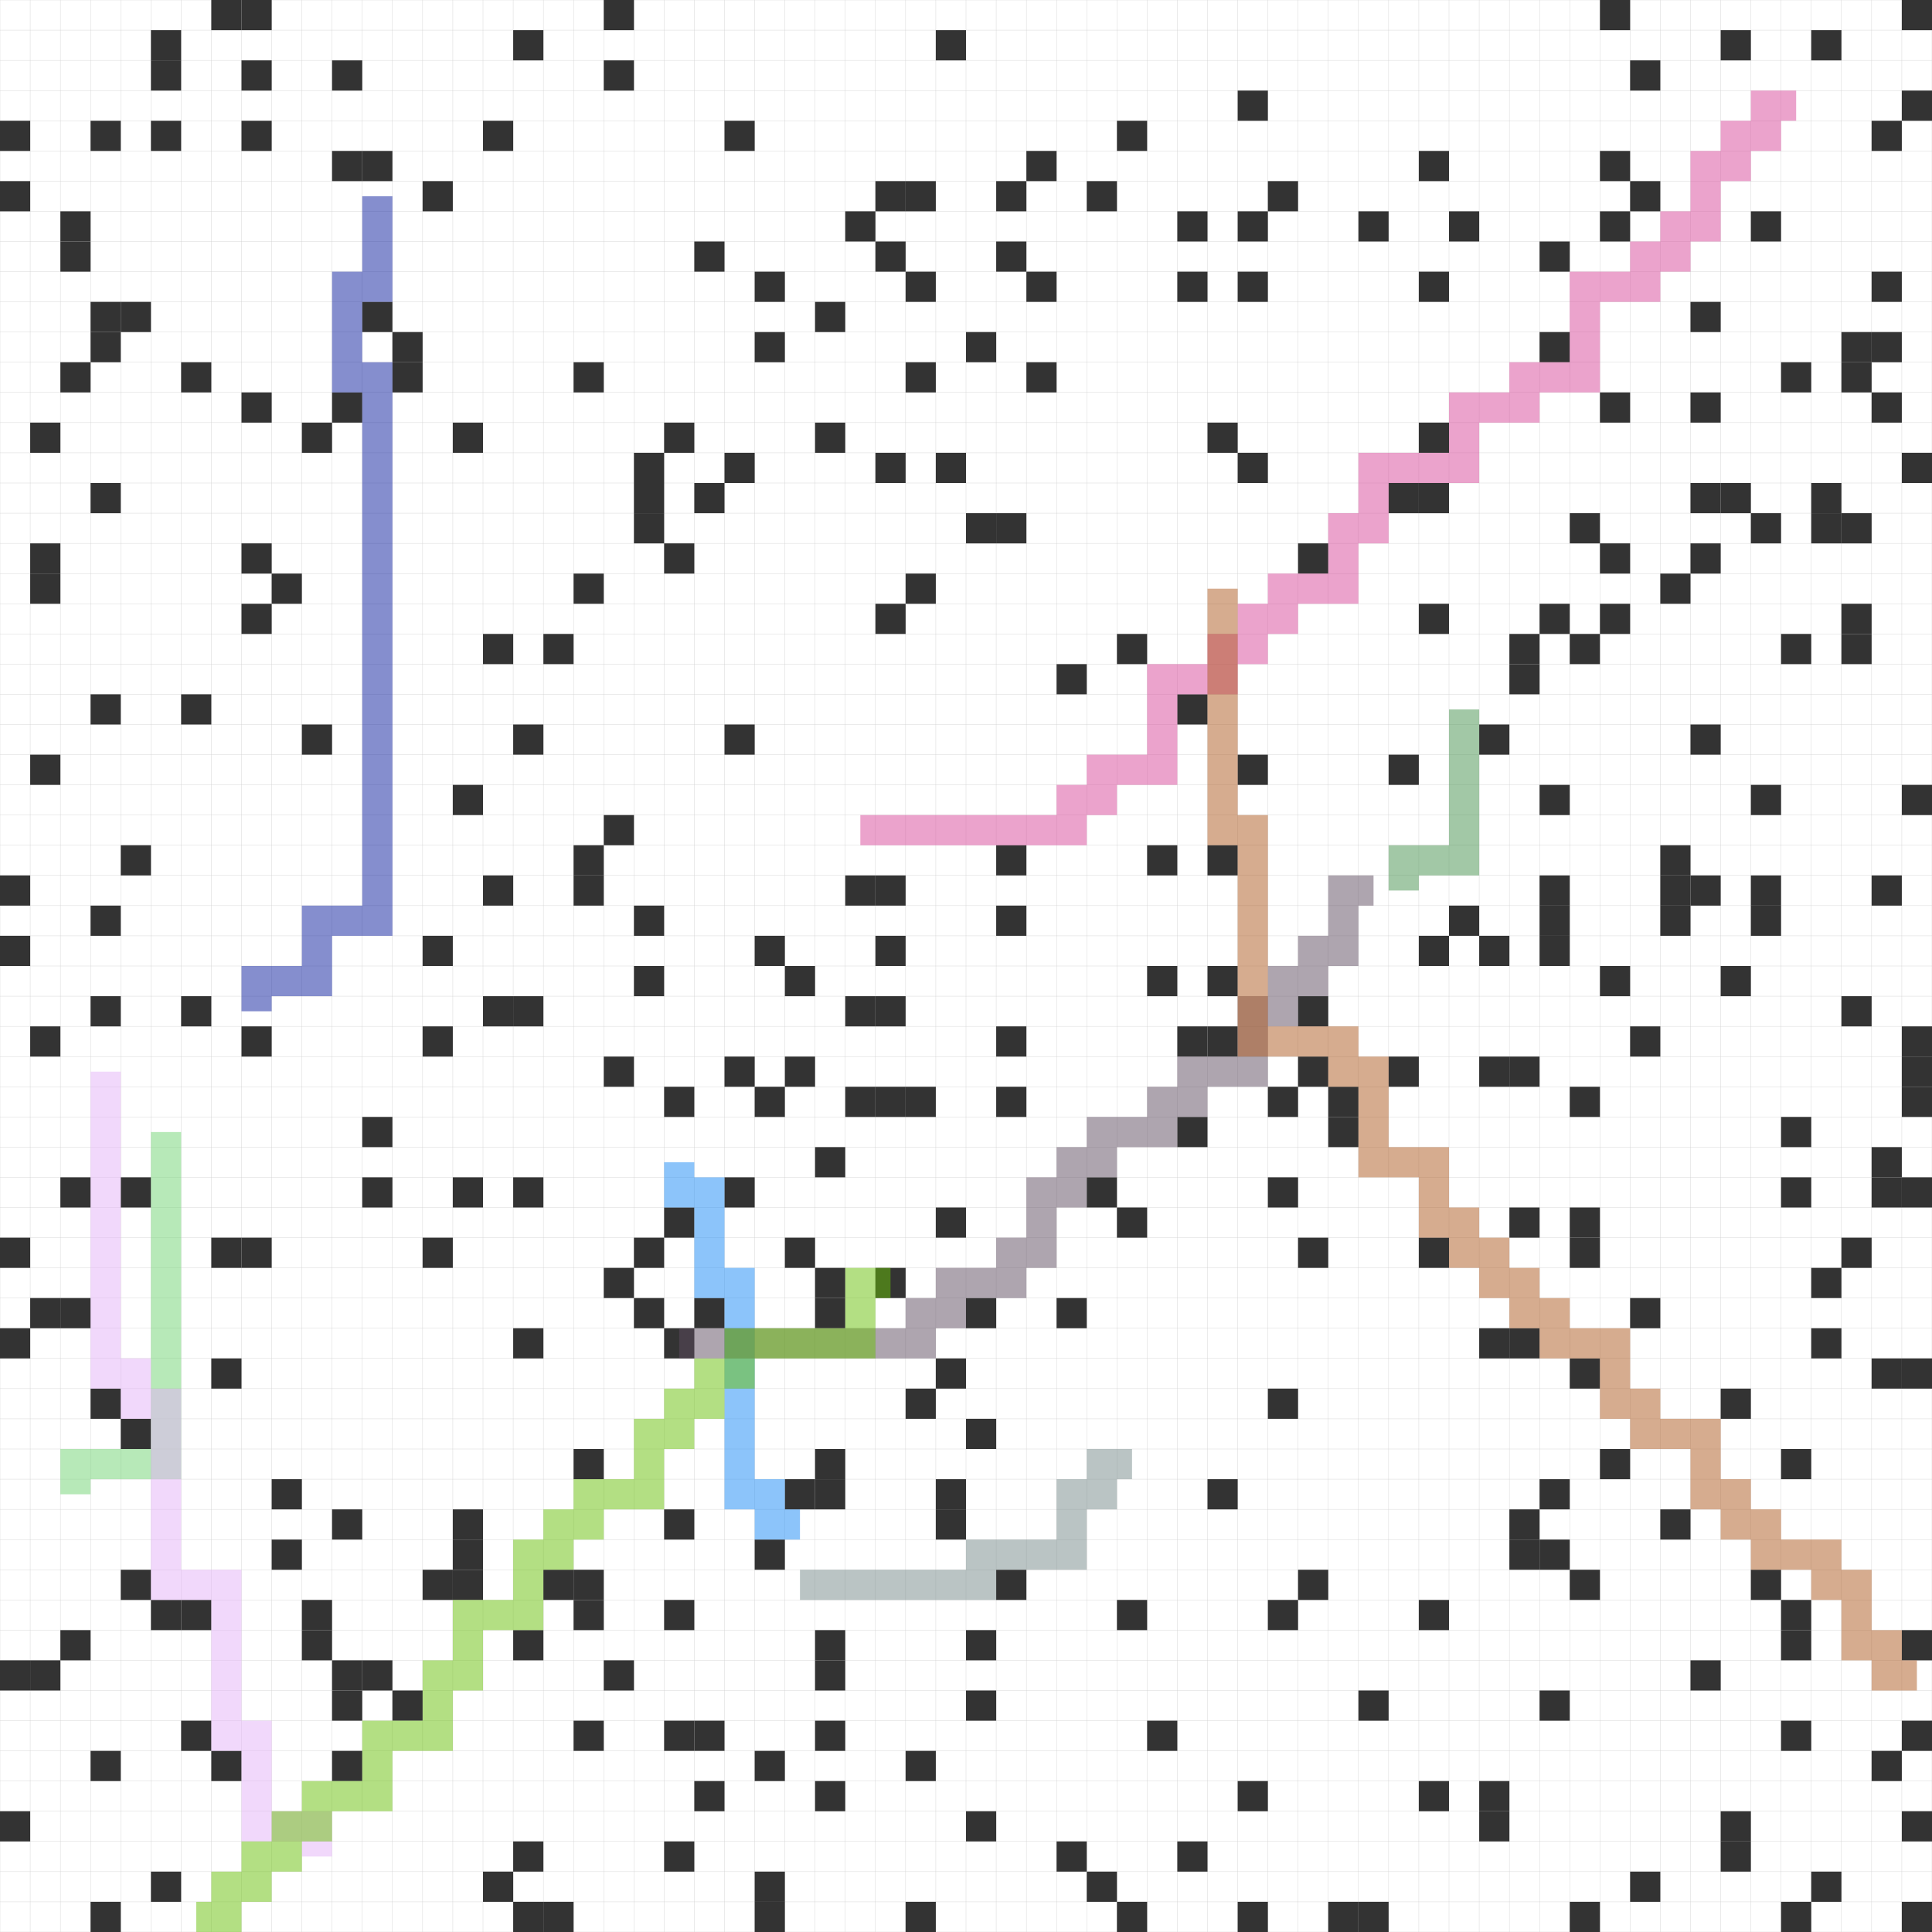
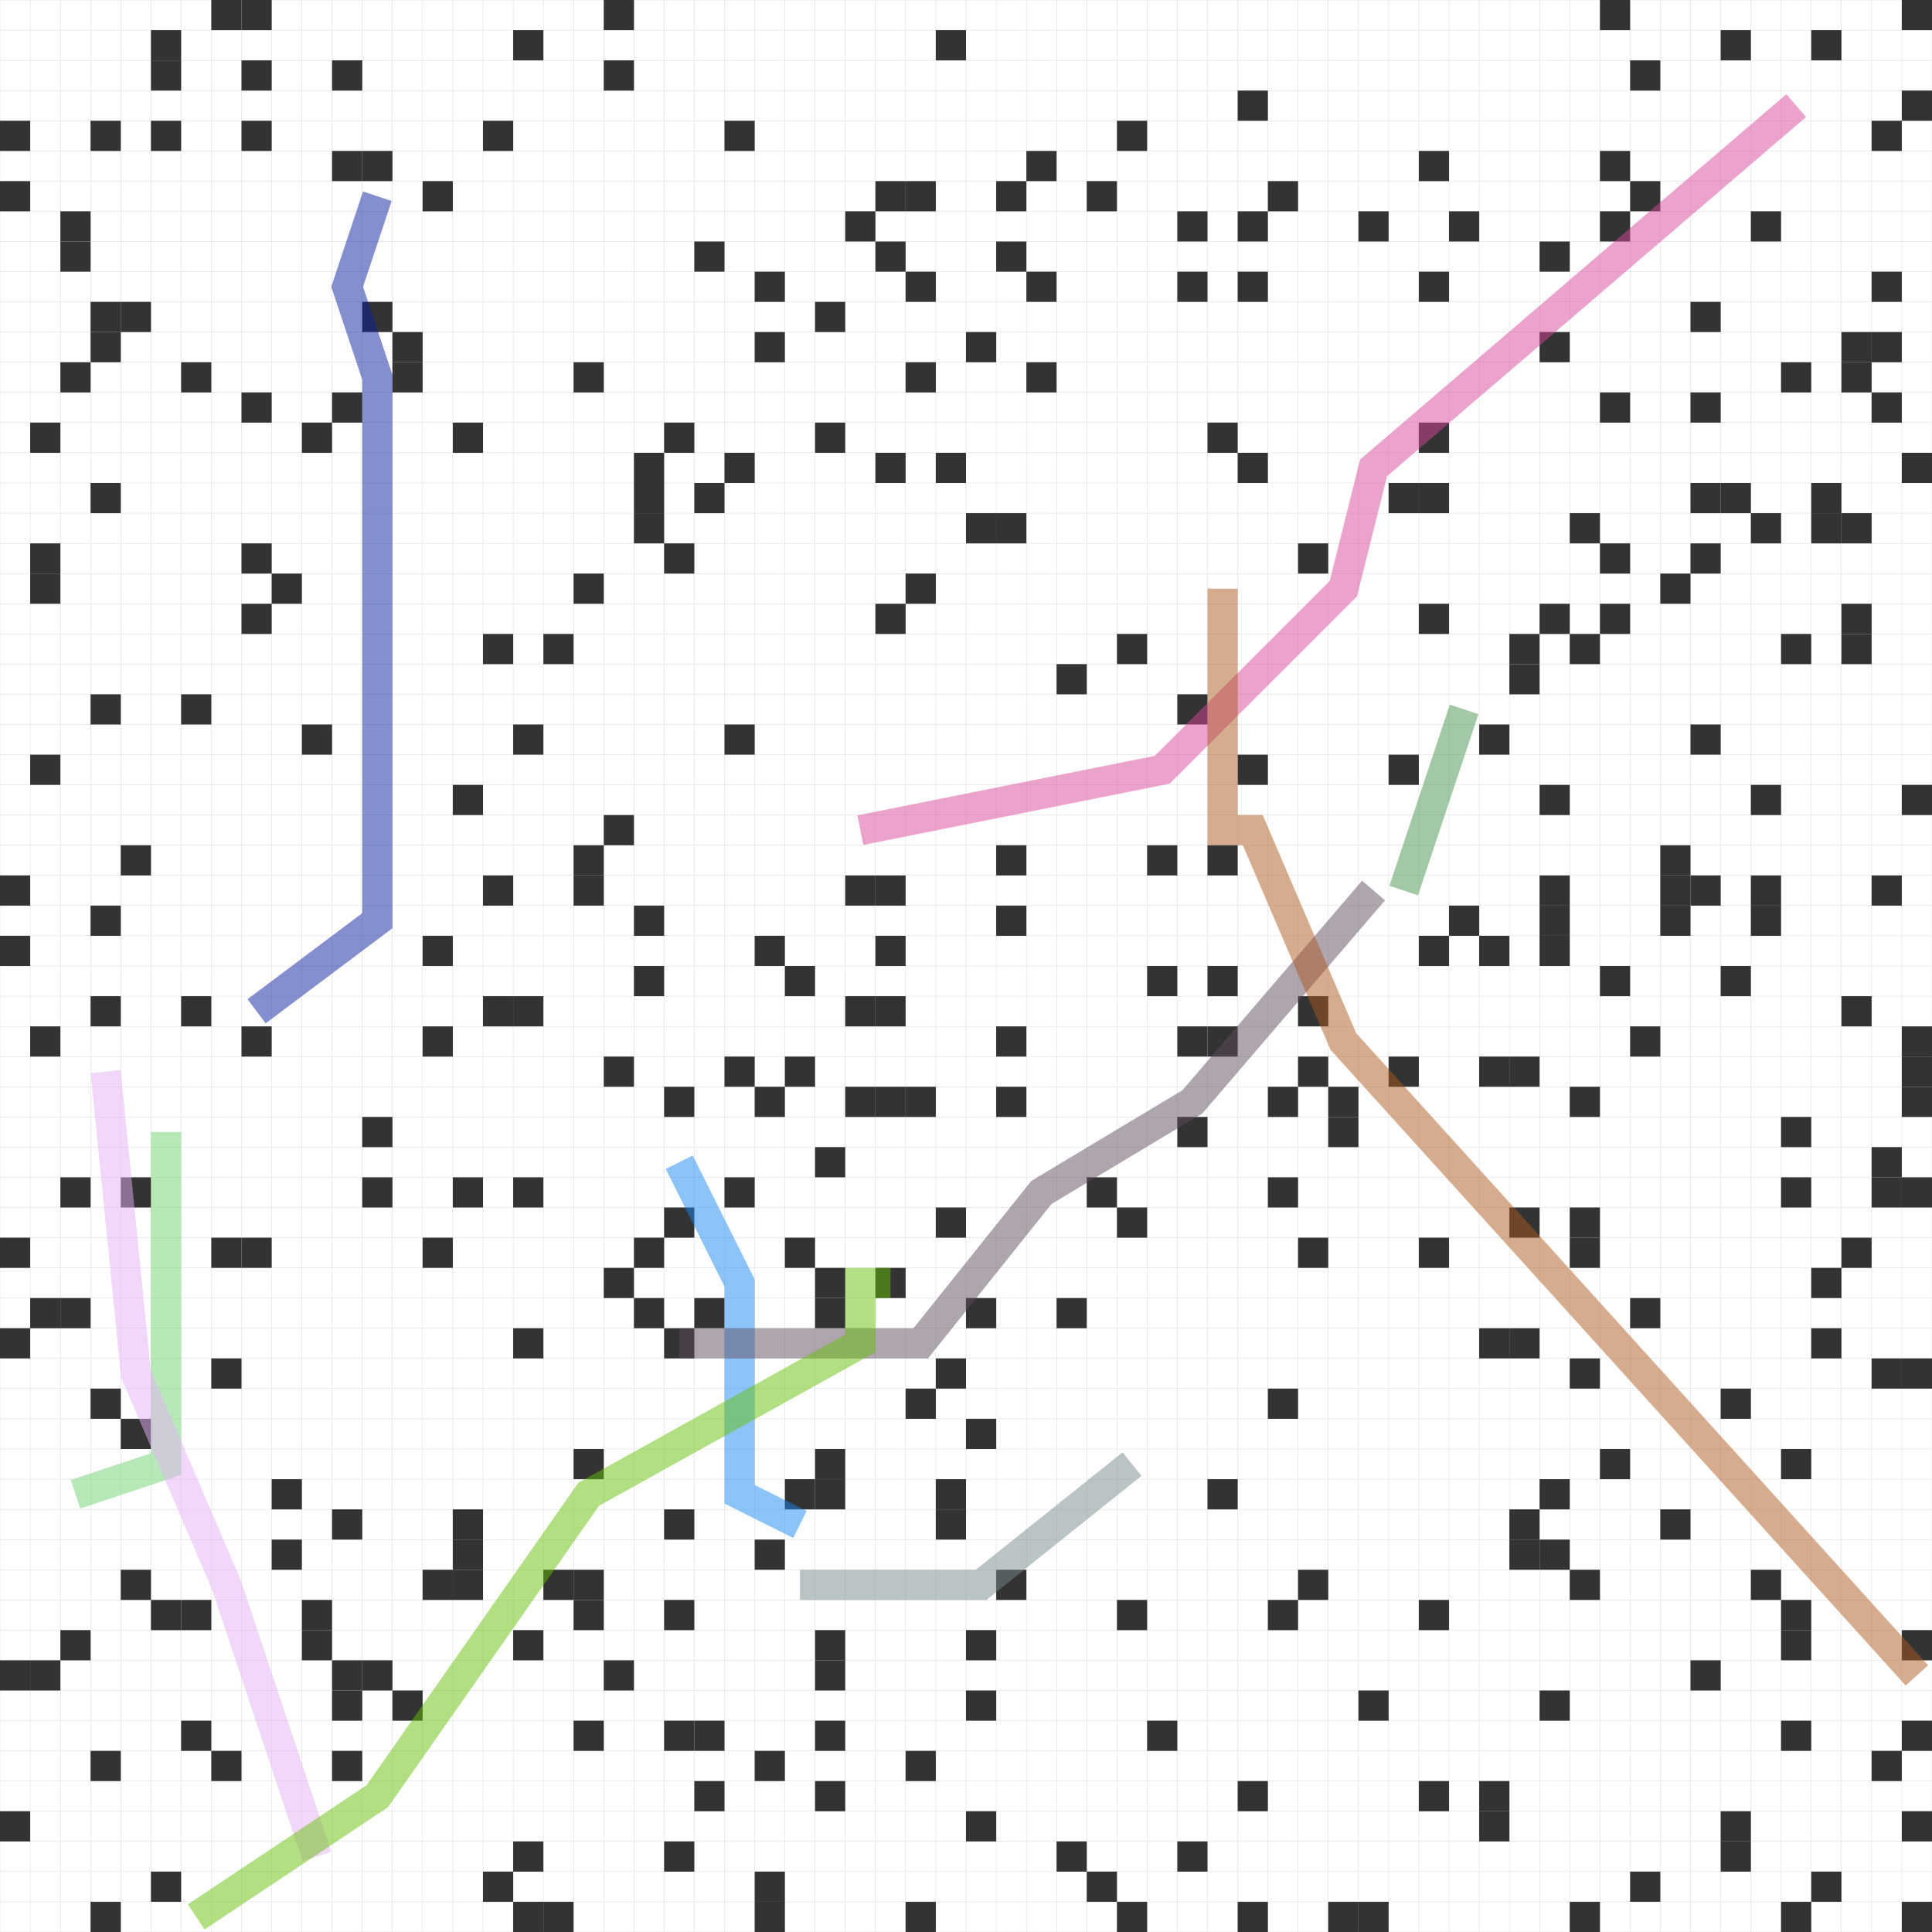
<svg xmlns="http://www.w3.org/2000/svg" viewBox="0 0 64 64">
  <path stroke="#ccc" stroke-width="0.01" d="M 0,0 h 64 M 0,1 h 64 M 0,2 h 64 M 0,3 h 64 M 0,4 h 64 M 0,5 h 64 M 0,6 h 64 M 0,7 h 64 M 0,8 h 64 M 0,9 h 64 M 0,10 h 64 M 0,11 h 64 M 0,12 h 64 M 0,13 h 64 M 0,14 h 64 M 0,15 h 64 M 0,16 h 64 M 0,17 h 64 M 0,18 h 64 M 0,19 h 64 M 0,20 h 64 M 0,21 h 64 M 0,22 h 64 M 0,23 h 64 M 0,24 h 64 M 0,25 h 64 M 0,26 h 64 M 0,27 h 64 M 0,28 h 64 M 0,29 h 64 M 0,30 h 64 M 0,31 h 64 M 0,32 h 64 M 0,33 h 64 M 0,34 h 64 M 0,35 h 64 M 0,36 h 64 M 0,37 h 64 M 0,38 h 64 M 0,39 h 64 M 0,40 h 64 M 0,41 h 64 M 0,42 h 64 M 0,43 h 64 M 0,44 h 64 M 0,45 h 64 M 0,46 h 64 M 0,47 h 64 M 0,48 h 64 M 0,49 h 64 M 0,50 h 64 M 0,51 h 64 M 0,52 h 64 M 0,53 h 64 M 0,54 h 64 M 0,55 h 64 M 0,56 h 64 M 0,57 h 64 M 0,58 h 64 M 0,59 h 64 M 0,60 h 64 M 0,61 h 64 M 0,62 h 64 M 0,63 h 64 M 0,64 h 64 M 0,0 v 64 M 1,0 v 64 M 2,0 v 64 M 3,0 v 64 M 4,0 v 64 M 5,0 v 64 M 6,0 v 64 M 7,0 v 64 M 8,0 v 64 M 9,0 v 64 M 10,0 v 64 M 11,0 v 64 M 12,0 v 64 M 13,0 v 64 M 14,0 v 64 M 15,0 v 64 M 16,0 v 64 M 17,0 v 64 M 18,0 v 64 M 19,0 v 64 M 20,0 v 64 M 21,0 v 64 M 22,0 v 64 M 23,0 v 64 M 24,0 v 64 M 25,0 v 64 M 26,0 v 64 M 27,0 v 64 M 28,0 v 64 M 29,0 v 64 M 30,0 v 64 M 31,0 v 64 M 32,0 v 64 M 33,0 v 64 M 34,0 v 64 M 35,0 v 64 M 36,0 v 64 M 37,0 v 64 M 38,0 v 64 M 39,0 v 64 M 40,0 v 64 M 41,0 v 64 M 42,0 v 64 M 43,0 v 64 M 44,0 v 64 M 45,0 v 64 M 46,0 v 64 M 47,0 v 64 M 48,0 v 64 M 49,0 v 64 M 50,0 v 64 M 51,0 v 64 M 52,0 v 64 M 53,0 v 64 M 54,0 v 64 M 55,0 v 64 M 56,0 v 64 M 57,0 v 64 M 58,0 v 64 M 59,0 v 64 M 60,0 v 64 M 61,0 v 64 M 62,0 v 64 M 63,0 v 64 M 64,0 v 64" />
  <rect x="7" y="0" width="1" height="1" fill="#333" />
  <rect x="8" y="0" width="1" height="1" fill="#333" />
  <rect x="20" y="0" width="1" height="1" fill="#333" />
  <rect x="53" y="0" width="1" height="1" fill="#333" />
  <rect x="63" y="0" width="1" height="1" fill="#333" />
  <rect x="5" y="1" width="1" height="1" fill="#333" />
  <rect x="17" y="1" width="1" height="1" fill="#333" />
  <rect x="31" y="1" width="1" height="1" fill="#333" />
  <rect x="57" y="1" width="1" height="1" fill="#333" />
  <rect x="60" y="1" width="1" height="1" fill="#333" />
  <rect x="5" y="2" width="1" height="1" fill="#333" />
  <rect x="8" y="2" width="1" height="1" fill="#333" />
  <rect x="11" y="2" width="1" height="1" fill="#333" />
  <rect x="20" y="2" width="1" height="1" fill="#333" />
  <rect x="54" y="2" width="1" height="1" fill="#333" />
  <rect x="41" y="3" width="1" height="1" fill="#333" />
  <rect x="63" y="3" width="1" height="1" fill="#333" />
  <rect x="0" y="4" width="1" height="1" fill="#333" />
  <rect x="3" y="4" width="1" height="1" fill="#333" />
  <rect x="5" y="4" width="1" height="1" fill="#333" />
  <rect x="8" y="4" width="1" height="1" fill="#333" />
  <rect x="16" y="4" width="1" height="1" fill="#333" />
  <rect x="24" y="4" width="1" height="1" fill="#333" />
  <rect x="37" y="4" width="1" height="1" fill="#333" />
  <rect x="62" y="4" width="1" height="1" fill="#333" />
  <rect x="11" y="5" width="1" height="1" fill="#333" />
  <rect x="12" y="5" width="1" height="1" fill="#333" />
  <rect x="34" y="5" width="1" height="1" fill="#333" />
  <rect x="47" y="5" width="1" height="1" fill="#333" />
  <rect x="53" y="5" width="1" height="1" fill="#333" />
  <rect x="0" y="6" width="1" height="1" fill="#333" />
  <rect x="14" y="6" width="1" height="1" fill="#333" />
  <rect x="29" y="6" width="1" height="1" fill="#333" />
  <rect x="30" y="6" width="1" height="1" fill="#333" />
  <rect x="33" y="6" width="1" height="1" fill="#333" />
  <rect x="36" y="6" width="1" height="1" fill="#333" />
  <rect x="42" y="6" width="1" height="1" fill="#333" />
  <rect x="54" y="6" width="1" height="1" fill="#333" />
  <rect x="2" y="7" width="1" height="1" fill="#333" />
  <rect x="28" y="7" width="1" height="1" fill="#333" />
  <rect x="39" y="7" width="1" height="1" fill="#333" />
  <rect x="41" y="7" width="1" height="1" fill="#333" />
  <rect x="45" y="7" width="1" height="1" fill="#333" />
  <rect x="48" y="7" width="1" height="1" fill="#333" />
  <rect x="53" y="7" width="1" height="1" fill="#333" />
  <rect x="58" y="7" width="1" height="1" fill="#333" />
  <rect x="2" y="8" width="1" height="1" fill="#333" />
  <rect x="23" y="8" width="1" height="1" fill="#333" />
  <rect x="29" y="8" width="1" height="1" fill="#333" />
  <rect x="33" y="8" width="1" height="1" fill="#333" />
  <rect x="51" y="8" width="1" height="1" fill="#333" />
  <rect x="25" y="9" width="1" height="1" fill="#333" />
  <rect x="30" y="9" width="1" height="1" fill="#333" />
  <rect x="34" y="9" width="1" height="1" fill="#333" />
  <rect x="39" y="9" width="1" height="1" fill="#333" />
  <rect x="41" y="9" width="1" height="1" fill="#333" />
  <rect x="47" y="9" width="1" height="1" fill="#333" />
  <rect x="62" y="9" width="1" height="1" fill="#333" />
  <rect x="3" y="10" width="1" height="1" fill="#333" />
  <rect x="4" y="10" width="1" height="1" fill="#333" />
  <rect x="12" y="10" width="1" height="1" fill="#333" />
  <rect x="27" y="10" width="1" height="1" fill="#333" />
  <rect x="56" y="10" width="1" height="1" fill="#333" />
  <rect x="3" y="11" width="1" height="1" fill="#333" />
  <rect x="13" y="11" width="1" height="1" fill="#333" />
  <rect x="25" y="11" width="1" height="1" fill="#333" />
  <rect x="32" y="11" width="1" height="1" fill="#333" />
  <rect x="51" y="11" width="1" height="1" fill="#333" />
  <rect x="61" y="11" width="1" height="1" fill="#333" />
  <rect x="62" y="11" width="1" height="1" fill="#333" />
  <rect x="2" y="12" width="1" height="1" fill="#333" />
  <rect x="6" y="12" width="1" height="1" fill="#333" />
  <rect x="13" y="12" width="1" height="1" fill="#333" />
  <rect x="19" y="12" width="1" height="1" fill="#333" />
  <rect x="30" y="12" width="1" height="1" fill="#333" />
  <rect x="34" y="12" width="1" height="1" fill="#333" />
  <rect x="59" y="12" width="1" height="1" fill="#333" />
  <rect x="61" y="12" width="1" height="1" fill="#333" />
  <rect x="8" y="13" width="1" height="1" fill="#333" />
  <rect x="11" y="13" width="1" height="1" fill="#333" />
  <rect x="53" y="13" width="1" height="1" fill="#333" />
  <rect x="56" y="13" width="1" height="1" fill="#333" />
  <rect x="62" y="13" width="1" height="1" fill="#333" />
  <rect x="1" y="14" width="1" height="1" fill="#333" />
  <rect x="10" y="14" width="1" height="1" fill="#333" />
  <rect x="15" y="14" width="1" height="1" fill="#333" />
  <rect x="22" y="14" width="1" height="1" fill="#333" />
  <rect x="27" y="14" width="1" height="1" fill="#333" />
  <rect x="40" y="14" width="1" height="1" fill="#333" />
  <rect x="47" y="14" width="1" height="1" fill="#333" />
  <rect x="21" y="15" width="1" height="1" fill="#333" />
  <rect x="24" y="15" width="1" height="1" fill="#333" />
  <rect x="29" y="15" width="1" height="1" fill="#333" />
  <rect x="31" y="15" width="1" height="1" fill="#333" />
  <rect x="41" y="15" width="1" height="1" fill="#333" />
  <rect x="63" y="15" width="1" height="1" fill="#333" />
  <rect x="3" y="16" width="1" height="1" fill="#333" />
  <rect x="21" y="16" width="1" height="1" fill="#333" />
  <rect x="23" y="16" width="1" height="1" fill="#333" />
  <rect x="46" y="16" width="1" height="1" fill="#333" />
  <rect x="47" y="16" width="1" height="1" fill="#333" />
  <rect x="56" y="16" width="1" height="1" fill="#333" />
  <rect x="57" y="16" width="1" height="1" fill="#333" />
  <rect x="60" y="16" width="1" height="1" fill="#333" />
  <rect x="21" y="17" width="1" height="1" fill="#333" />
  <rect x="32" y="17" width="1" height="1" fill="#333" />
  <rect x="33" y="17" width="1" height="1" fill="#333" />
  <rect x="52" y="17" width="1" height="1" fill="#333" />
  <rect x="58" y="17" width="1" height="1" fill="#333" />
  <rect x="60" y="17" width="1" height="1" fill="#333" />
  <rect x="61" y="17" width="1" height="1" fill="#333" />
  <rect x="1" y="18" width="1" height="1" fill="#333" />
  <rect x="8" y="18" width="1" height="1" fill="#333" />
  <rect x="22" y="18" width="1" height="1" fill="#333" />
  <rect x="43" y="18" width="1" height="1" fill="#333" />
  <rect x="53" y="18" width="1" height="1" fill="#333" />
  <rect x="56" y="18" width="1" height="1" fill="#333" />
  <rect x="1" y="19" width="1" height="1" fill="#333" />
  <rect x="9" y="19" width="1" height="1" fill="#333" />
  <rect x="19" y="19" width="1" height="1" fill="#333" />
  <rect x="30" y="19" width="1" height="1" fill="#333" />
  <rect x="55" y="19" width="1" height="1" fill="#333" />
  <rect x="8" y="20" width="1" height="1" fill="#333" />
  <rect x="29" y="20" width="1" height="1" fill="#333" />
  <rect x="47" y="20" width="1" height="1" fill="#333" />
  <rect x="51" y="20" width="1" height="1" fill="#333" />
  <rect x="53" y="20" width="1" height="1" fill="#333" />
  <rect x="61" y="20" width="1" height="1" fill="#333" />
  <rect x="16" y="21" width="1" height="1" fill="#333" />
  <rect x="18" y="21" width="1" height="1" fill="#333" />
  <rect x="37" y="21" width="1" height="1" fill="#333" />
  <rect x="50" y="21" width="1" height="1" fill="#333" />
  <rect x="52" y="21" width="1" height="1" fill="#333" />
  <rect x="59" y="21" width="1" height="1" fill="#333" />
  <rect x="61" y="21" width="1" height="1" fill="#333" />
  <rect x="35" y="22" width="1" height="1" fill="#333" />
  <rect x="50" y="22" width="1" height="1" fill="#333" />
  <rect x="3" y="23" width="1" height="1" fill="#333" />
  <rect x="6" y="23" width="1" height="1" fill="#333" />
  <rect x="39" y="23" width="1" height="1" fill="#333" />
  <rect x="10" y="24" width="1" height="1" fill="#333" />
  <rect x="17" y="24" width="1" height="1" fill="#333" />
  <rect x="24" y="24" width="1" height="1" fill="#333" />
  <rect x="49" y="24" width="1" height="1" fill="#333" />
  <rect x="56" y="24" width="1" height="1" fill="#333" />
  <rect x="1" y="25" width="1" height="1" fill="#333" />
  <rect x="41" y="25" width="1" height="1" fill="#333" />
  <rect x="46" y="25" width="1" height="1" fill="#333" />
  <rect x="15" y="26" width="1" height="1" fill="#333" />
  <rect x="51" y="26" width="1" height="1" fill="#333" />
  <rect x="58" y="26" width="1" height="1" fill="#333" />
  <rect x="63" y="26" width="1" height="1" fill="#333" />
  <rect x="20" y="27" width="1" height="1" fill="#333" />
  <rect x="4" y="28" width="1" height="1" fill="#333" />
  <rect x="19" y="28" width="1" height="1" fill="#333" />
  <rect x="33" y="28" width="1" height="1" fill="#333" />
  <rect x="38" y="28" width="1" height="1" fill="#333" />
  <rect x="40" y="28" width="1" height="1" fill="#333" />
  <rect x="55" y="28" width="1" height="1" fill="#333" />
  <rect x="0" y="29" width="1" height="1" fill="#333" />
  <rect x="16" y="29" width="1" height="1" fill="#333" />
  <rect x="19" y="29" width="1" height="1" fill="#333" />
  <rect x="28" y="29" width="1" height="1" fill="#333" />
  <rect x="29" y="29" width="1" height="1" fill="#333" />
  <rect x="51" y="29" width="1" height="1" fill="#333" />
  <rect x="55" y="29" width="1" height="1" fill="#333" />
  <rect x="56" y="29" width="1" height="1" fill="#333" />
  <rect x="58" y="29" width="1" height="1" fill="#333" />
  <rect x="62" y="29" width="1" height="1" fill="#333" />
  <rect x="3" y="30" width="1" height="1" fill="#333" />
  <rect x="21" y="30" width="1" height="1" fill="#333" />
  <rect x="33" y="30" width="1" height="1" fill="#333" />
  <rect x="48" y="30" width="1" height="1" fill="#333" />
  <rect x="51" y="30" width="1" height="1" fill="#333" />
  <rect x="55" y="30" width="1" height="1" fill="#333" />
  <rect x="58" y="30" width="1" height="1" fill="#333" />
  <rect x="0" y="31" width="1" height="1" fill="#333" />
  <rect x="14" y="31" width="1" height="1" fill="#333" />
  <rect x="25" y="31" width="1" height="1" fill="#333" />
  <rect x="29" y="31" width="1" height="1" fill="#333" />
  <rect x="47" y="31" width="1" height="1" fill="#333" />
  <rect x="49" y="31" width="1" height="1" fill="#333" />
  <rect x="51" y="31" width="1" height="1" fill="#333" />
  <rect x="21" y="32" width="1" height="1" fill="#333" />
  <rect x="26" y="32" width="1" height="1" fill="#333" />
  <rect x="38" y="32" width="1" height="1" fill="#333" />
  <rect x="40" y="32" width="1" height="1" fill="#333" />
  <rect x="53" y="32" width="1" height="1" fill="#333" />
  <rect x="57" y="32" width="1" height="1" fill="#333" />
  <rect x="3" y="33" width="1" height="1" fill="#333" />
  <rect x="6" y="33" width="1" height="1" fill="#333" />
  <rect x="16" y="33" width="1" height="1" fill="#333" />
  <rect x="17" y="33" width="1" height="1" fill="#333" />
  <rect x="28" y="33" width="1" height="1" fill="#333" />
  <rect x="29" y="33" width="1" height="1" fill="#333" />
  <rect x="43" y="33" width="1" height="1" fill="#333" />
  <rect x="61" y="33" width="1" height="1" fill="#333" />
  <rect x="1" y="34" width="1" height="1" fill="#333" />
  <rect x="8" y="34" width="1" height="1" fill="#333" />
  <rect x="14" y="34" width="1" height="1" fill="#333" />
  <rect x="33" y="34" width="1" height="1" fill="#333" />
  <rect x="39" y="34" width="1" height="1" fill="#333" />
  <rect x="40" y="34" width="1" height="1" fill="#333" />
  <rect x="54" y="34" width="1" height="1" fill="#333" />
  <rect x="63" y="34" width="1" height="1" fill="#333" />
  <rect x="20" y="35" width="1" height="1" fill="#333" />
  <rect x="24" y="35" width="1" height="1" fill="#333" />
  <rect x="26" y="35" width="1" height="1" fill="#333" />
  <rect x="43" y="35" width="1" height="1" fill="#333" />
  <rect x="46" y="35" width="1" height="1" fill="#333" />
  <rect x="49" y="35" width="1" height="1" fill="#333" />
  <rect x="50" y="35" width="1" height="1" fill="#333" />
  <rect x="63" y="35" width="1" height="1" fill="#333" />
  <rect x="22" y="36" width="1" height="1" fill="#333" />
  <rect x="25" y="36" width="1" height="1" fill="#333" />
  <rect x="28" y="36" width="1" height="1" fill="#333" />
  <rect x="29" y="36" width="1" height="1" fill="#333" />
  <rect x="30" y="36" width="1" height="1" fill="#333" />
  <rect x="33" y="36" width="1" height="1" fill="#333" />
  <rect x="42" y="36" width="1" height="1" fill="#333" />
  <rect x="44" y="36" width="1" height="1" fill="#333" />
  <rect x="52" y="36" width="1" height="1" fill="#333" />
  <rect x="63" y="36" width="1" height="1" fill="#333" />
  <rect x="12" y="37" width="1" height="1" fill="#333" />
  <rect x="39" y="37" width="1" height="1" fill="#333" />
  <rect x="44" y="37" width="1" height="1" fill="#333" />
  <rect x="59" y="37" width="1" height="1" fill="#333" />
  <rect x="27" y="38" width="1" height="1" fill="#333" />
  <rect x="62" y="38" width="1" height="1" fill="#333" />
  <rect x="2" y="39" width="1" height="1" fill="#333" />
  <rect x="4" y="39" width="1" height="1" fill="#333" />
  <rect x="12" y="39" width="1" height="1" fill="#333" />
  <rect x="15" y="39" width="1" height="1" fill="#333" />
  <rect x="17" y="39" width="1" height="1" fill="#333" />
  <rect x="24" y="39" width="1" height="1" fill="#333" />
  <rect x="36" y="39" width="1" height="1" fill="#333" />
  <rect x="42" y="39" width="1" height="1" fill="#333" />
  <rect x="59" y="39" width="1" height="1" fill="#333" />
  <rect x="62" y="39" width="1" height="1" fill="#333" />
  <rect x="63" y="39" width="1" height="1" fill="#333" />
  <rect x="22" y="40" width="1" height="1" fill="#333" />
  <rect x="31" y="40" width="1" height="1" fill="#333" />
  <rect x="37" y="40" width="1" height="1" fill="#333" />
  <rect x="50" y="40" width="1" height="1" fill="#333" />
  <rect x="52" y="40" width="1" height="1" fill="#333" />
  <rect x="0" y="41" width="1" height="1" fill="#333" />
  <rect x="7" y="41" width="1" height="1" fill="#333" />
  <rect x="8" y="41" width="1" height="1" fill="#333" />
  <rect x="14" y="41" width="1" height="1" fill="#333" />
  <rect x="21" y="41" width="1" height="1" fill="#333" />
  <rect x="26" y="41" width="1" height="1" fill="#333" />
  <rect x="43" y="41" width="1" height="1" fill="#333" />
  <rect x="47" y="41" width="1" height="1" fill="#333" />
  <rect x="52" y="41" width="1" height="1" fill="#333" />
  <rect x="61" y="41" width="1" height="1" fill="#333" />
  <rect x="20" y="42" width="1" height="1" fill="#333" />
  <rect x="27" y="42" width="1" height="1" fill="#333" />
  <rect x="29" y="42" width="1" height="1" fill="#333" />
  <rect x="60" y="42" width="1" height="1" fill="#333" />
  <rect x="1" y="43" width="1" height="1" fill="#333" />
  <rect x="2" y="43" width="1" height="1" fill="#333" />
  <rect x="21" y="43" width="1" height="1" fill="#333" />
  <rect x="23" y="43" width="1" height="1" fill="#333" />
  <rect x="27" y="43" width="1" height="1" fill="#333" />
  <rect x="32" y="43" width="1" height="1" fill="#333" />
  <rect x="35" y="43" width="1" height="1" fill="#333" />
  <rect x="54" y="43" width="1" height="1" fill="#333" />
  <rect x="0" y="44" width="1" height="1" fill="#333" />
  <rect x="17" y="44" width="1" height="1" fill="#333" />
  <rect x="22" y="44" width="1" height="1" fill="#333" />
  <rect x="49" y="44" width="1" height="1" fill="#333" />
  <rect x="50" y="44" width="1" height="1" fill="#333" />
  <rect x="60" y="44" width="1" height="1" fill="#333" />
  <rect x="7" y="45" width="1" height="1" fill="#333" />
  <rect x="31" y="45" width="1" height="1" fill="#333" />
  <rect x="52" y="45" width="1" height="1" fill="#333" />
  <rect x="62" y="45" width="1" height="1" fill="#333" />
  <rect x="63" y="45" width="1" height="1" fill="#333" />
  <rect x="3" y="46" width="1" height="1" fill="#333" />
  <rect x="30" y="46" width="1" height="1" fill="#333" />
  <rect x="42" y="46" width="1" height="1" fill="#333" />
  <rect x="57" y="46" width="1" height="1" fill="#333" />
  <rect x="4" y="47" width="1" height="1" fill="#333" />
  <rect x="32" y="47" width="1" height="1" fill="#333" />
  <rect x="19" y="48" width="1" height="1" fill="#333" />
  <rect x="27" y="48" width="1" height="1" fill="#333" />
  <rect x="53" y="48" width="1" height="1" fill="#333" />
  <rect x="59" y="48" width="1" height="1" fill="#333" />
  <rect x="9" y="49" width="1" height="1" fill="#333" />
  <rect x="26" y="49" width="1" height="1" fill="#333" />
  <rect x="27" y="49" width="1" height="1" fill="#333" />
  <rect x="31" y="49" width="1" height="1" fill="#333" />
  <rect x="40" y="49" width="1" height="1" fill="#333" />
  <rect x="51" y="49" width="1" height="1" fill="#333" />
  <rect x="11" y="50" width="1" height="1" fill="#333" />
  <rect x="15" y="50" width="1" height="1" fill="#333" />
  <rect x="22" y="50" width="1" height="1" fill="#333" />
  <rect x="31" y="50" width="1" height="1" fill="#333" />
  <rect x="50" y="50" width="1" height="1" fill="#333" />
  <rect x="55" y="50" width="1" height="1" fill="#333" />
  <rect x="9" y="51" width="1" height="1" fill="#333" />
  <rect x="15" y="51" width="1" height="1" fill="#333" />
  <rect x="25" y="51" width="1" height="1" fill="#333" />
  <rect x="50" y="51" width="1" height="1" fill="#333" />
  <rect x="51" y="51" width="1" height="1" fill="#333" />
  <rect x="4" y="52" width="1" height="1" fill="#333" />
  <rect x="14" y="52" width="1" height="1" fill="#333" />
  <rect x="15" y="52" width="1" height="1" fill="#333" />
  <rect x="18" y="52" width="1" height="1" fill="#333" />
  <rect x="19" y="52" width="1" height="1" fill="#333" />
  <rect x="33" y="52" width="1" height="1" fill="#333" />
  <rect x="43" y="52" width="1" height="1" fill="#333" />
  <rect x="52" y="52" width="1" height="1" fill="#333" />
  <rect x="58" y="52" width="1" height="1" fill="#333" />
  <rect x="5" y="53" width="1" height="1" fill="#333" />
  <rect x="6" y="53" width="1" height="1" fill="#333" />
  <rect x="10" y="53" width="1" height="1" fill="#333" />
  <rect x="19" y="53" width="1" height="1" fill="#333" />
  <rect x="22" y="53" width="1" height="1" fill="#333" />
  <rect x="37" y="53" width="1" height="1" fill="#333" />
  <rect x="42" y="53" width="1" height="1" fill="#333" />
  <rect x="47" y="53" width="1" height="1" fill="#333" />
  <rect x="59" y="53" width="1" height="1" fill="#333" />
  <rect x="2" y="54" width="1" height="1" fill="#333" />
  <rect x="10" y="54" width="1" height="1" fill="#333" />
  <rect x="17" y="54" width="1" height="1" fill="#333" />
  <rect x="27" y="54" width="1" height="1" fill="#333" />
  <rect x="32" y="54" width="1" height="1" fill="#333" />
  <rect x="59" y="54" width="1" height="1" fill="#333" />
  <rect x="63" y="54" width="1" height="1" fill="#333" />
  <rect x="0" y="55" width="1" height="1" fill="#333" />
  <rect x="1" y="55" width="1" height="1" fill="#333" />
  <rect x="11" y="55" width="1" height="1" fill="#333" />
  <rect x="12" y="55" width="1" height="1" fill="#333" />
  <rect x="20" y="55" width="1" height="1" fill="#333" />
  <rect x="27" y="55" width="1" height="1" fill="#333" />
  <rect x="56" y="55" width="1" height="1" fill="#333" />
  <rect x="11" y="56" width="1" height="1" fill="#333" />
  <rect x="13" y="56" width="1" height="1" fill="#333" />
  <rect x="32" y="56" width="1" height="1" fill="#333" />
  <rect x="45" y="56" width="1" height="1" fill="#333" />
  <rect x="51" y="56" width="1" height="1" fill="#333" />
  <rect x="6" y="57" width="1" height="1" fill="#333" />
  <rect x="19" y="57" width="1" height="1" fill="#333" />
  <rect x="22" y="57" width="1" height="1" fill="#333" />
  <rect x="23" y="57" width="1" height="1" fill="#333" />
  <rect x="27" y="57" width="1" height="1" fill="#333" />
  <rect x="38" y="57" width="1" height="1" fill="#333" />
  <rect x="59" y="57" width="1" height="1" fill="#333" />
  <rect x="63" y="57" width="1" height="1" fill="#333" />
  <rect x="3" y="58" width="1" height="1" fill="#333" />
  <rect x="7" y="58" width="1" height="1" fill="#333" />
  <rect x="11" y="58" width="1" height="1" fill="#333" />
  <rect x="25" y="58" width="1" height="1" fill="#333" />
  <rect x="30" y="58" width="1" height="1" fill="#333" />
  <rect x="62" y="58" width="1" height="1" fill="#333" />
  <rect x="23" y="59" width="1" height="1" fill="#333" />
  <rect x="27" y="59" width="1" height="1" fill="#333" />
  <rect x="41" y="59" width="1" height="1" fill="#333" />
  <rect x="47" y="59" width="1" height="1" fill="#333" />
  <rect x="49" y="59" width="1" height="1" fill="#333" />
  <rect x="0" y="60" width="1" height="1" fill="#333" />
  <rect x="32" y="60" width="1" height="1" fill="#333" />
  <rect x="49" y="60" width="1" height="1" fill="#333" />
  <rect x="57" y="60" width="1" height="1" fill="#333" />
  <rect x="63" y="60" width="1" height="1" fill="#333" />
  <rect x="17" y="61" width="1" height="1" fill="#333" />
  <rect x="22" y="61" width="1" height="1" fill="#333" />
  <rect x="35" y="61" width="1" height="1" fill="#333" />
  <rect x="39" y="61" width="1" height="1" fill="#333" />
  <rect x="57" y="61" width="1" height="1" fill="#333" />
  <rect x="5" y="62" width="1" height="1" fill="#333" />
  <rect x="16" y="62" width="1" height="1" fill="#333" />
  <rect x="25" y="62" width="1" height="1" fill="#333" />
  <rect x="36" y="62" width="1" height="1" fill="#333" />
  <rect x="54" y="62" width="1" height="1" fill="#333" />
  <rect x="60" y="62" width="1" height="1" fill="#333" />
  <rect x="3" y="63" width="1" height="1" fill="#333" />
  <rect x="17" y="63" width="1" height="1" fill="#333" />
  <rect x="18" y="63" width="1" height="1" fill="#333" />
  <rect x="25" y="63" width="1" height="1" fill="#333" />
  <rect x="30" y="63" width="1" height="1" fill="#333" />
  <rect x="37" y="63" width="1" height="1" fill="#333" />
  <rect x="41" y="63" width="1" height="1" fill="#333" />
  <rect x="44" y="63" width="1" height="1" fill="#333" />
  <rect x="45" y="63" width="1" height="1" fill="#333" />
  <rect x="52" y="63" width="1" height="1" fill="#333" />
  <rect x="59" y="63" width="1" height="1" fill="#333" />
  <rect x="63" y="63" width="1" height="1" fill="#333" />
-   <path fill="none" stroke="#1A8AF5" stroke-width="1" d="M 26.5,50.5 L 25.5,50.5 L 25.5,49.5 L 24.5,49.5 L 24.5,42.5 L 23.5,42.5 L 23.5,39.5 L 22.5,39.5 L 22.5,38.5" opacity="0.5" />
-   <path fill="none" stroke="#0C1E9E" stroke-width="1" d="M 8.5,33.5 L 8.5,32.5 L 10.5,32.5 L 10.5,30.5 L 12.5,30.5 L 12.5,12.5 L 11.5,12.5 L 11.5,9.5 L 12.5,9.5 L 12.5,6.5" opacity="0.5" />
-   <path fill="none" stroke="#46914E" stroke-width="1" d="M 46.5,29.5 L 46.5,28.5 L 48.5,28.5 L 48.5,23.5" opacity="0.5" />
-   <path fill="none" stroke="#6FD371" stroke-width="1" d="M 2.5,49.5 L 2.5,48.5 L 5.5,48.5 L 5.5,37.5" opacity="0.5" />
-   <path fill="none" stroke="#5D4B5F" stroke-width="1" d="M 45.5,29.5 L 44.5,29.5 L 44.5,31.5 L 43.5,31.5 L 43.5,32.5 L 42.5,32.5 L 42.5,33.5 L 41.5,33.5 L 41.5,35.5 L 39.5,35.5 L 39.5,36.5 L 38.5,36.5 L 38.5,37.5 L 36.5,37.5 L 36.5,38.5 L 35.5,38.5 L 35.5,39.5 L 34.5,39.5 L 34.5,41.5 L 33.5,41.5 L 33.5,42.5 L 31.5,42.5 L 31.5,43.5 L 30.5,43.5 L 30.5,44.5 L 22.5,44.5" opacity="0.5" />
-   <path fill="none" stroke="#758989" stroke-width="1" d="M 37.5,48.5 L 36.5,48.5 L 36.5,49.5 L 35.5,49.5 L 35.5,51.5 L 32.5,51.5 L 32.5,52.5 L 26.5,52.5" opacity="0.5" />
-   <path fill="none" stroke="#E4B1F8" stroke-width="1" d="M 10.5,61.5 L 10.5,60.5 L 8.5,60.5 L 8.5,57.5 L 7.5,57.5 L 7.5,52.5 L 5.5,52.5 L 5.5,46.5 L 4.5,46.5 L 4.5,45.5 L 3.5,45.5 L 3.5,35.5" opacity="0.5" />
-   <path fill="none" stroke="#D84899" stroke-width="1" d="M 59.5,3.5 L 58.5,3.5 L 58.5,4.5 L 57.5,4.5 L 57.5,5.5 L 56.5,5.5 L 56.5,7.5 L 55.5,7.5 L 55.5,8.5 L 54.5,8.5 L 54.5,9.5 L 52.5,9.5 L 52.5,12.5 L 50.5,12.5 L 50.5,13.5 L 48.5,13.5 L 48.5,15.5 L 45.5,15.5 L 45.5,17.5 L 44.5,17.5 L 44.5,19.5 L 42.5,19.5 L 42.5,20.5 L 41.5,20.5 L 41.5,21.5 L 40.5,21.5 L 40.5,22.5 L 38.5,22.5 L 38.5,25.5 L 36.5,25.5 L 36.5,26.5 L 35.5,26.5 L 35.5,27.5 L 28.5,27.5" opacity="0.5" />
-   <path fill="none" stroke="#AD5920" stroke-width="1" d="M 63.5,55.5 L 62.5,55.5 L 62.5,54.5 L 61.5,54.5 L 61.5,52.5 L 60.5,52.5 L 60.5,51.5 L 58.5,51.5 L 58.5,50.5 L 57.5,50.5 L 57.5,49.5 L 56.5,49.5 L 56.5,47.5 L 54.5,47.5 L 54.5,46.5 L 53.5,46.5 L 53.5,44.5 L 51.5,44.5 L 51.5,43.5 L 50.5,43.5 L 50.5,42.5 L 49.5,42.5 L 49.5,41.5 L 48.5,41.5 L 48.5,40.5 L 47.5,40.5 L 47.5,38.5 L 45.5,38.5 L 45.5,35.5 L 44.5,35.5 L 44.5,34.5 L 41.5,34.5 L 41.5,27.5 L 40.5,27.5 L 40.5,19.5" opacity="0.5" />
-   <path fill="none" stroke="#67BF08" stroke-width="1" d="M 6.5,63.5 L 7.5,63.5 L 7.5,62.5 L 8.5,62.5 L 8.5,61.5 L 9.5,61.5 L 9.5,60.5 L 10.5,60.5 L 10.5,59.5 L 12.5,59.5 L 12.5,57.5 L 14.5,57.5 L 14.5,55.5 L 15.5,55.5 L 15.5,53.5 L 17.5,53.5 L 17.5,51.5 L 18.5,51.5 L 18.5,50.5 L 19.5,50.5 L 19.5,49.5 L 21.5,49.5 L 21.5,47.5 L 22.5,47.5 L 22.5,46.5 L 23.5,46.5 L 23.5,45.5 L 24.5,45.5 L 24.5,44.5 L 28.5,44.5 L 28.5,42.5 L 29.5,42.5" opacity="0.5" />
+   <path fill="none" stroke="#1A8AF5" stroke-width="1" d="M 26.5,50.5 L 24.5,49.5 L 24.5,42.5 L 22.5,38.5" opacity="0.5" />
+   <path fill="none" stroke="#0C1E9E" stroke-width="1" d="M 8.5,33.5 L 12.5,30.5 L 12.5,12.5 L 11.5,9.5 L 12.5,6.5" opacity="0.5" />
+   <path fill="none" stroke="#46914E" stroke-width="1" d="M 46.5,29.5 L 48.5,23.5" opacity="0.5" />
+   <path fill="none" stroke="#6FD371" stroke-width="1" d="M 2.5,49.5 L 5.5,48.5 L 5.5,37.5" opacity="0.5" />
+   <path fill="none" stroke="#5D4B5F" stroke-width="1" d="M 45.5,29.5 L 39.5,36.5 L 34.5,39.5 L 30.5,44.5 L 22.5,44.5" opacity="0.5" />
+   <path fill="none" stroke="#758989" stroke-width="1" d="M 37.5,48.5 L 32.5,52.5 L 26.5,52.5" opacity="0.5" />
+   <path fill="none" stroke="#E4B1F8" stroke-width="1" d="M 10.5,61.5 L 7.5,52.5 L 4.5,45.5 L 3.5,35.5" opacity="0.5" />
+   <path fill="none" stroke="#D84899" stroke-width="1" d="M 59.5,3.5 L 45.5,15.5 L 44.5,19.5 L 38.5,25.5 L 28.5,27.5" opacity="0.5" />
+   <path fill="none" stroke="#AD5920" stroke-width="1" d="M 63.5,55.5 L 44.5,34.5 L 41.5,27.5 L 40.5,27.5 L 40.5,19.5" opacity="0.5" />
+   <path fill="none" stroke="#67BF08" stroke-width="1" d="M 6.5,63.5 L 12.5,59.5 L 19.5,49.5 L 28.5,44.5 L 28.5,42.5 L 29.5,42.5" opacity="0.5" />
</svg>
